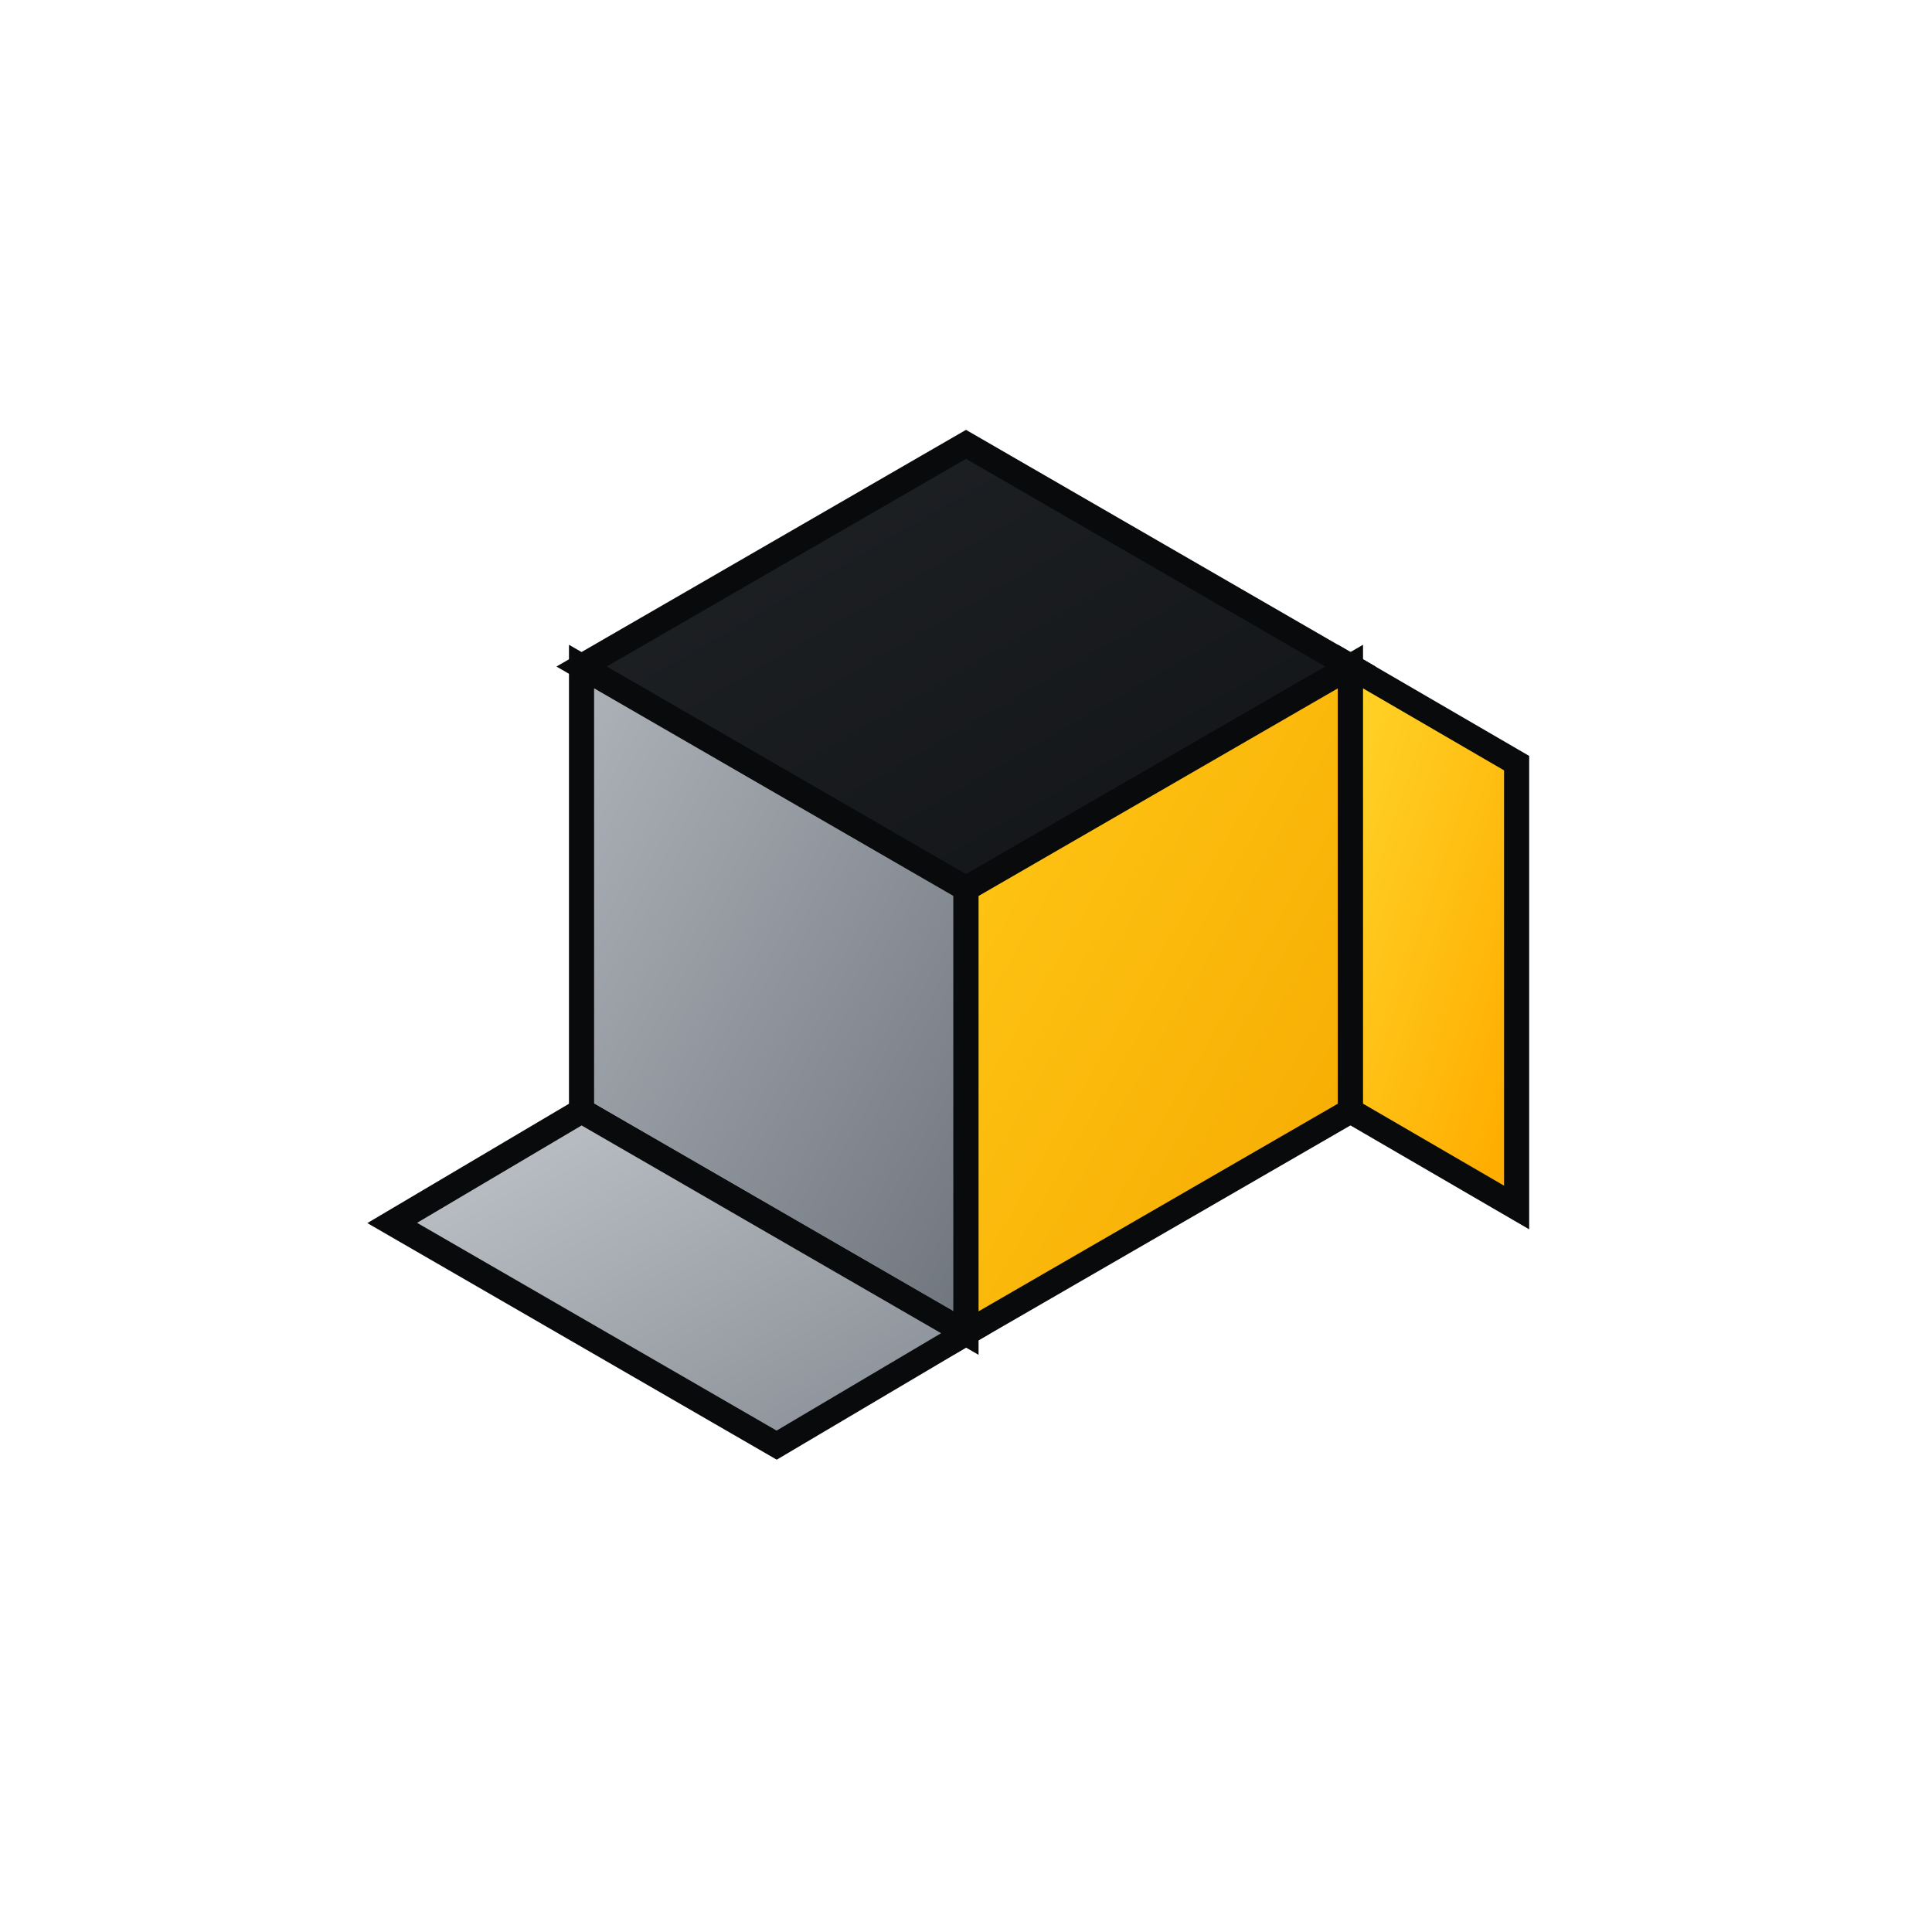
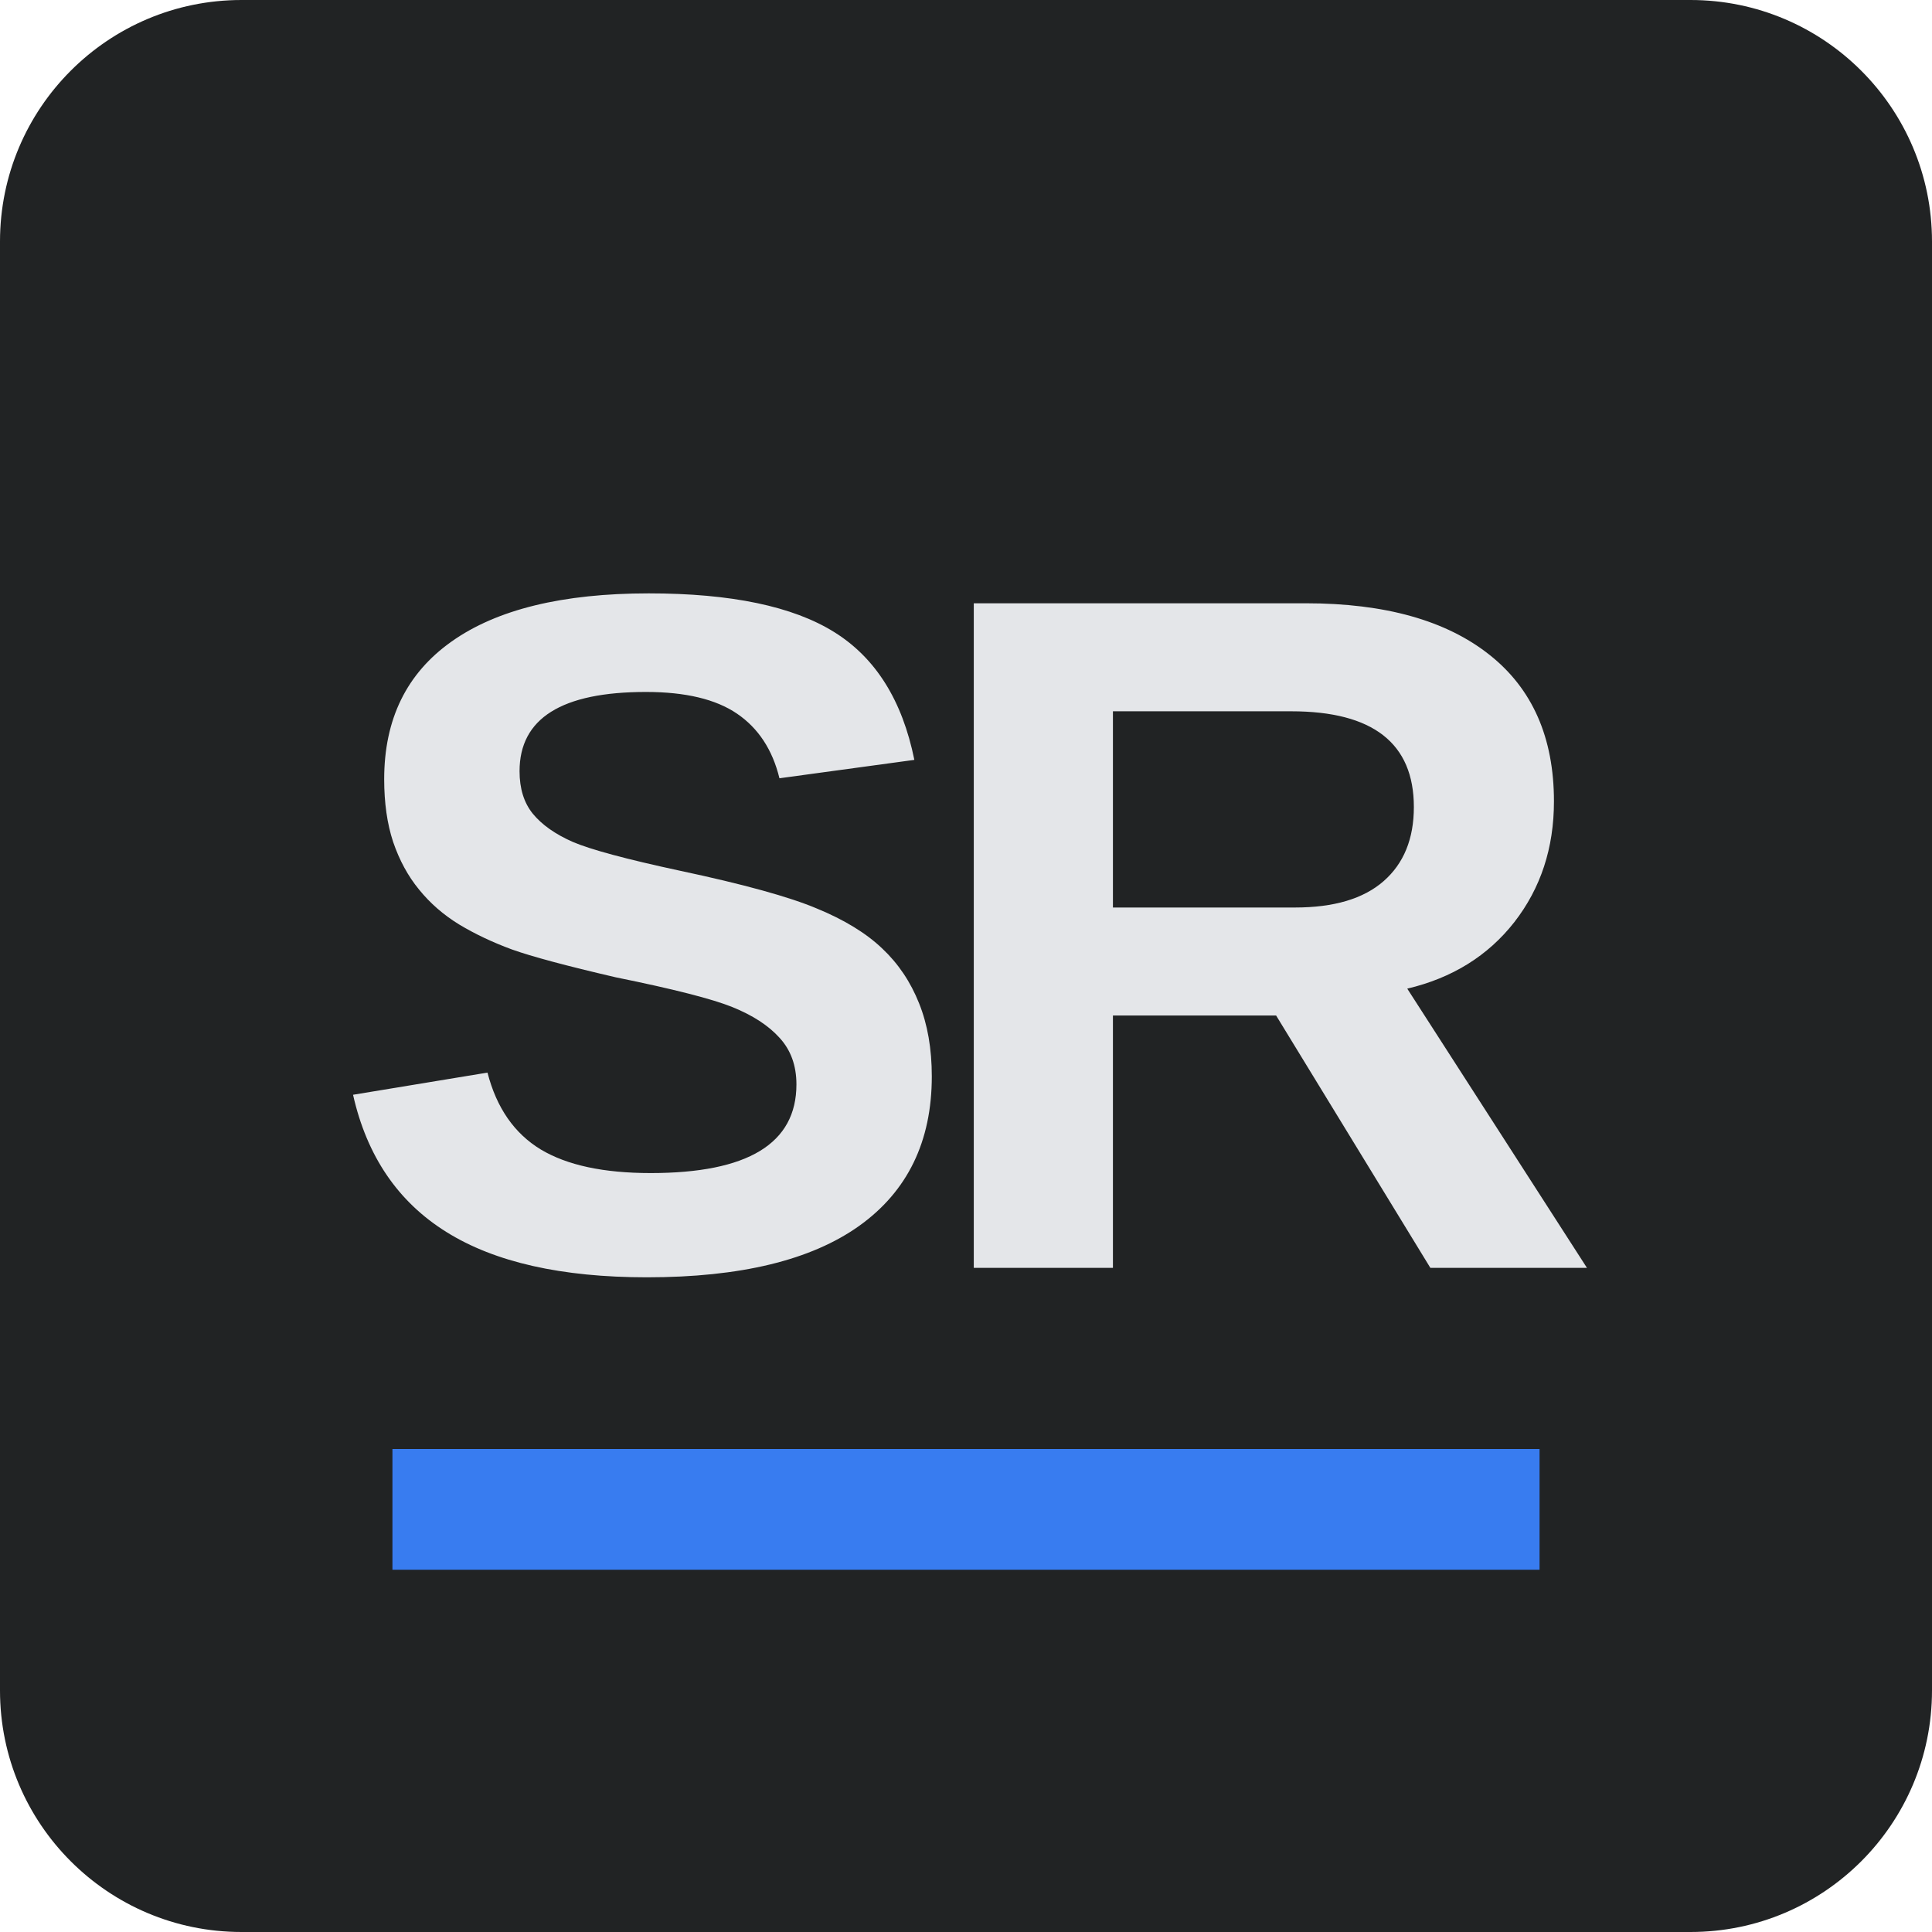
- <svg xmlns="http://www.w3.org/2000/svg" viewBox="0 0 1000 1000" role="img" aria-labelledby="title">
-   <defs>
-     <linearGradient id="blackTop" x1="0" y1="0" x2="1" y2="1">
-       <stop offset="0" stop-color="#202327" />
-       <stop offset="1" stop-color="#111315" />
-     </linearGradient>
-     <linearGradient id="steelFace" x1="0" y1="0" x2="1" y2="1">
-       <stop offset="0" stop-color="#aeb3ba" />
-       <stop offset="1" stop-color="#6f757d" />
-     </linearGradient>
-     <linearGradient id="steelTop" x1="0" y1="0" x2="1" y2="1">
-       <stop offset="0" stop-color="#c3c7cc" />
-       <stop offset="1" stop-color="#858b93" />
-     </linearGradient>
-     <linearGradient id="yellowFace" x1="0" y1="0" x2="1" y2="1">
-       <stop offset="0" stop-color="#ffc817" />
-       <stop offset="1" stop-color="#f6a900" />
-     </linearGradient>
-     <linearGradient id="yellowTop" x1="0.15" y1="0.1" x2="0.9" y2="0.9">
-       <stop offset="0" stop-color="#ffcf24" />
-       <stop offset="1" stop-color="#ffad00" />
-     </linearGradient>
-   </defs>
-   <g stroke="#080a0c" stroke-width="13" stroke-linejoin="miter" stroke-linecap="square">
-     <path fill="url(#blackTop)" d="M500 230 699 345 500 460 301 345Z" />
-     <path fill="url(#steelFace)" d="M301 345 500 460 500 690 301 575Z" />
-     <path fill="url(#steelTop)" d="M301 575 500 690 402 748 203 633Z" />
-     <path fill="url(#yellowFace)" d="M500 460 699 345 699 575 500 690Z" />
-     <path fill="url(#yellowTop)" d="M699 345 785 395 785 625 699 575Z" />
-   </g>
+ <svg xmlns="http://www.w3.org/2000/svg" viewBox="0 0 64 64" role="img" aria-labelledby="title">
+   <rect width="64" height="64" rx="8" fill="#212324" />
+   <text x="32" y="42" text-anchor="middle" fill="#e4e6e9" font-family="Arial,sans-serif" font-size="32" font-weight="700" letter-spacing="-2">SR</text>
+   <path d="M13 50h38" stroke="#387cf0" stroke-width="4" />
</svg>
